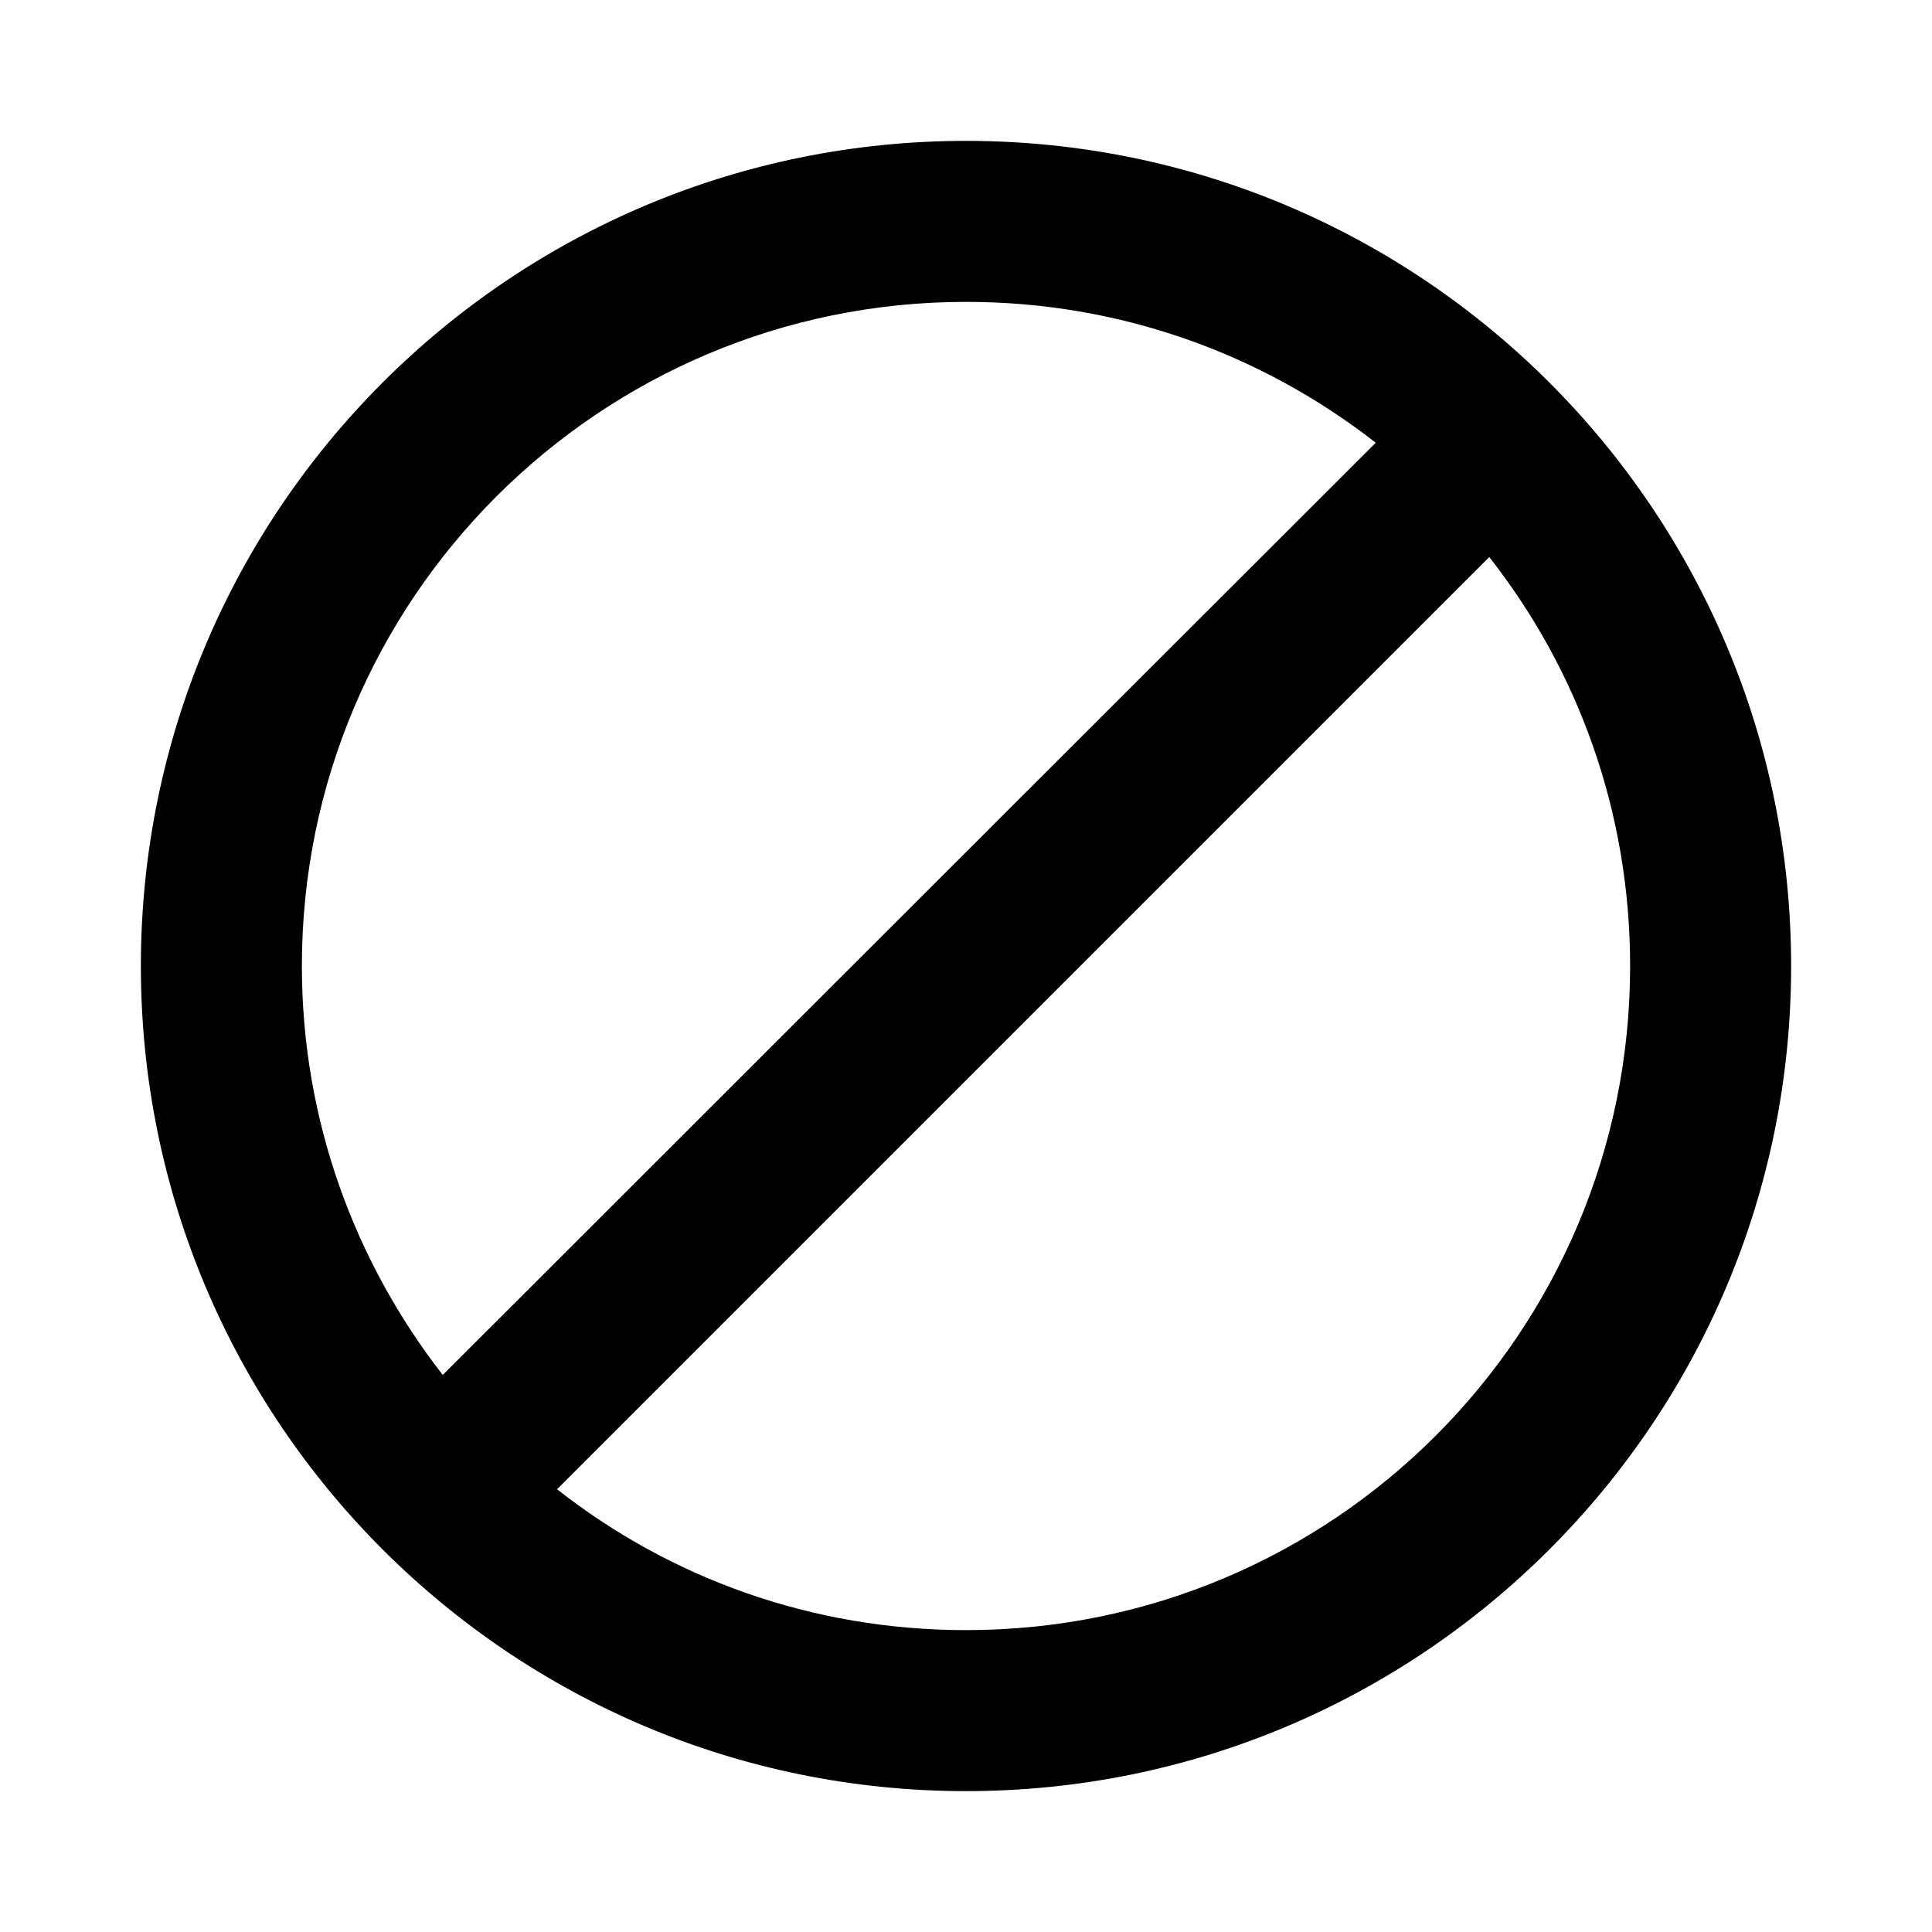
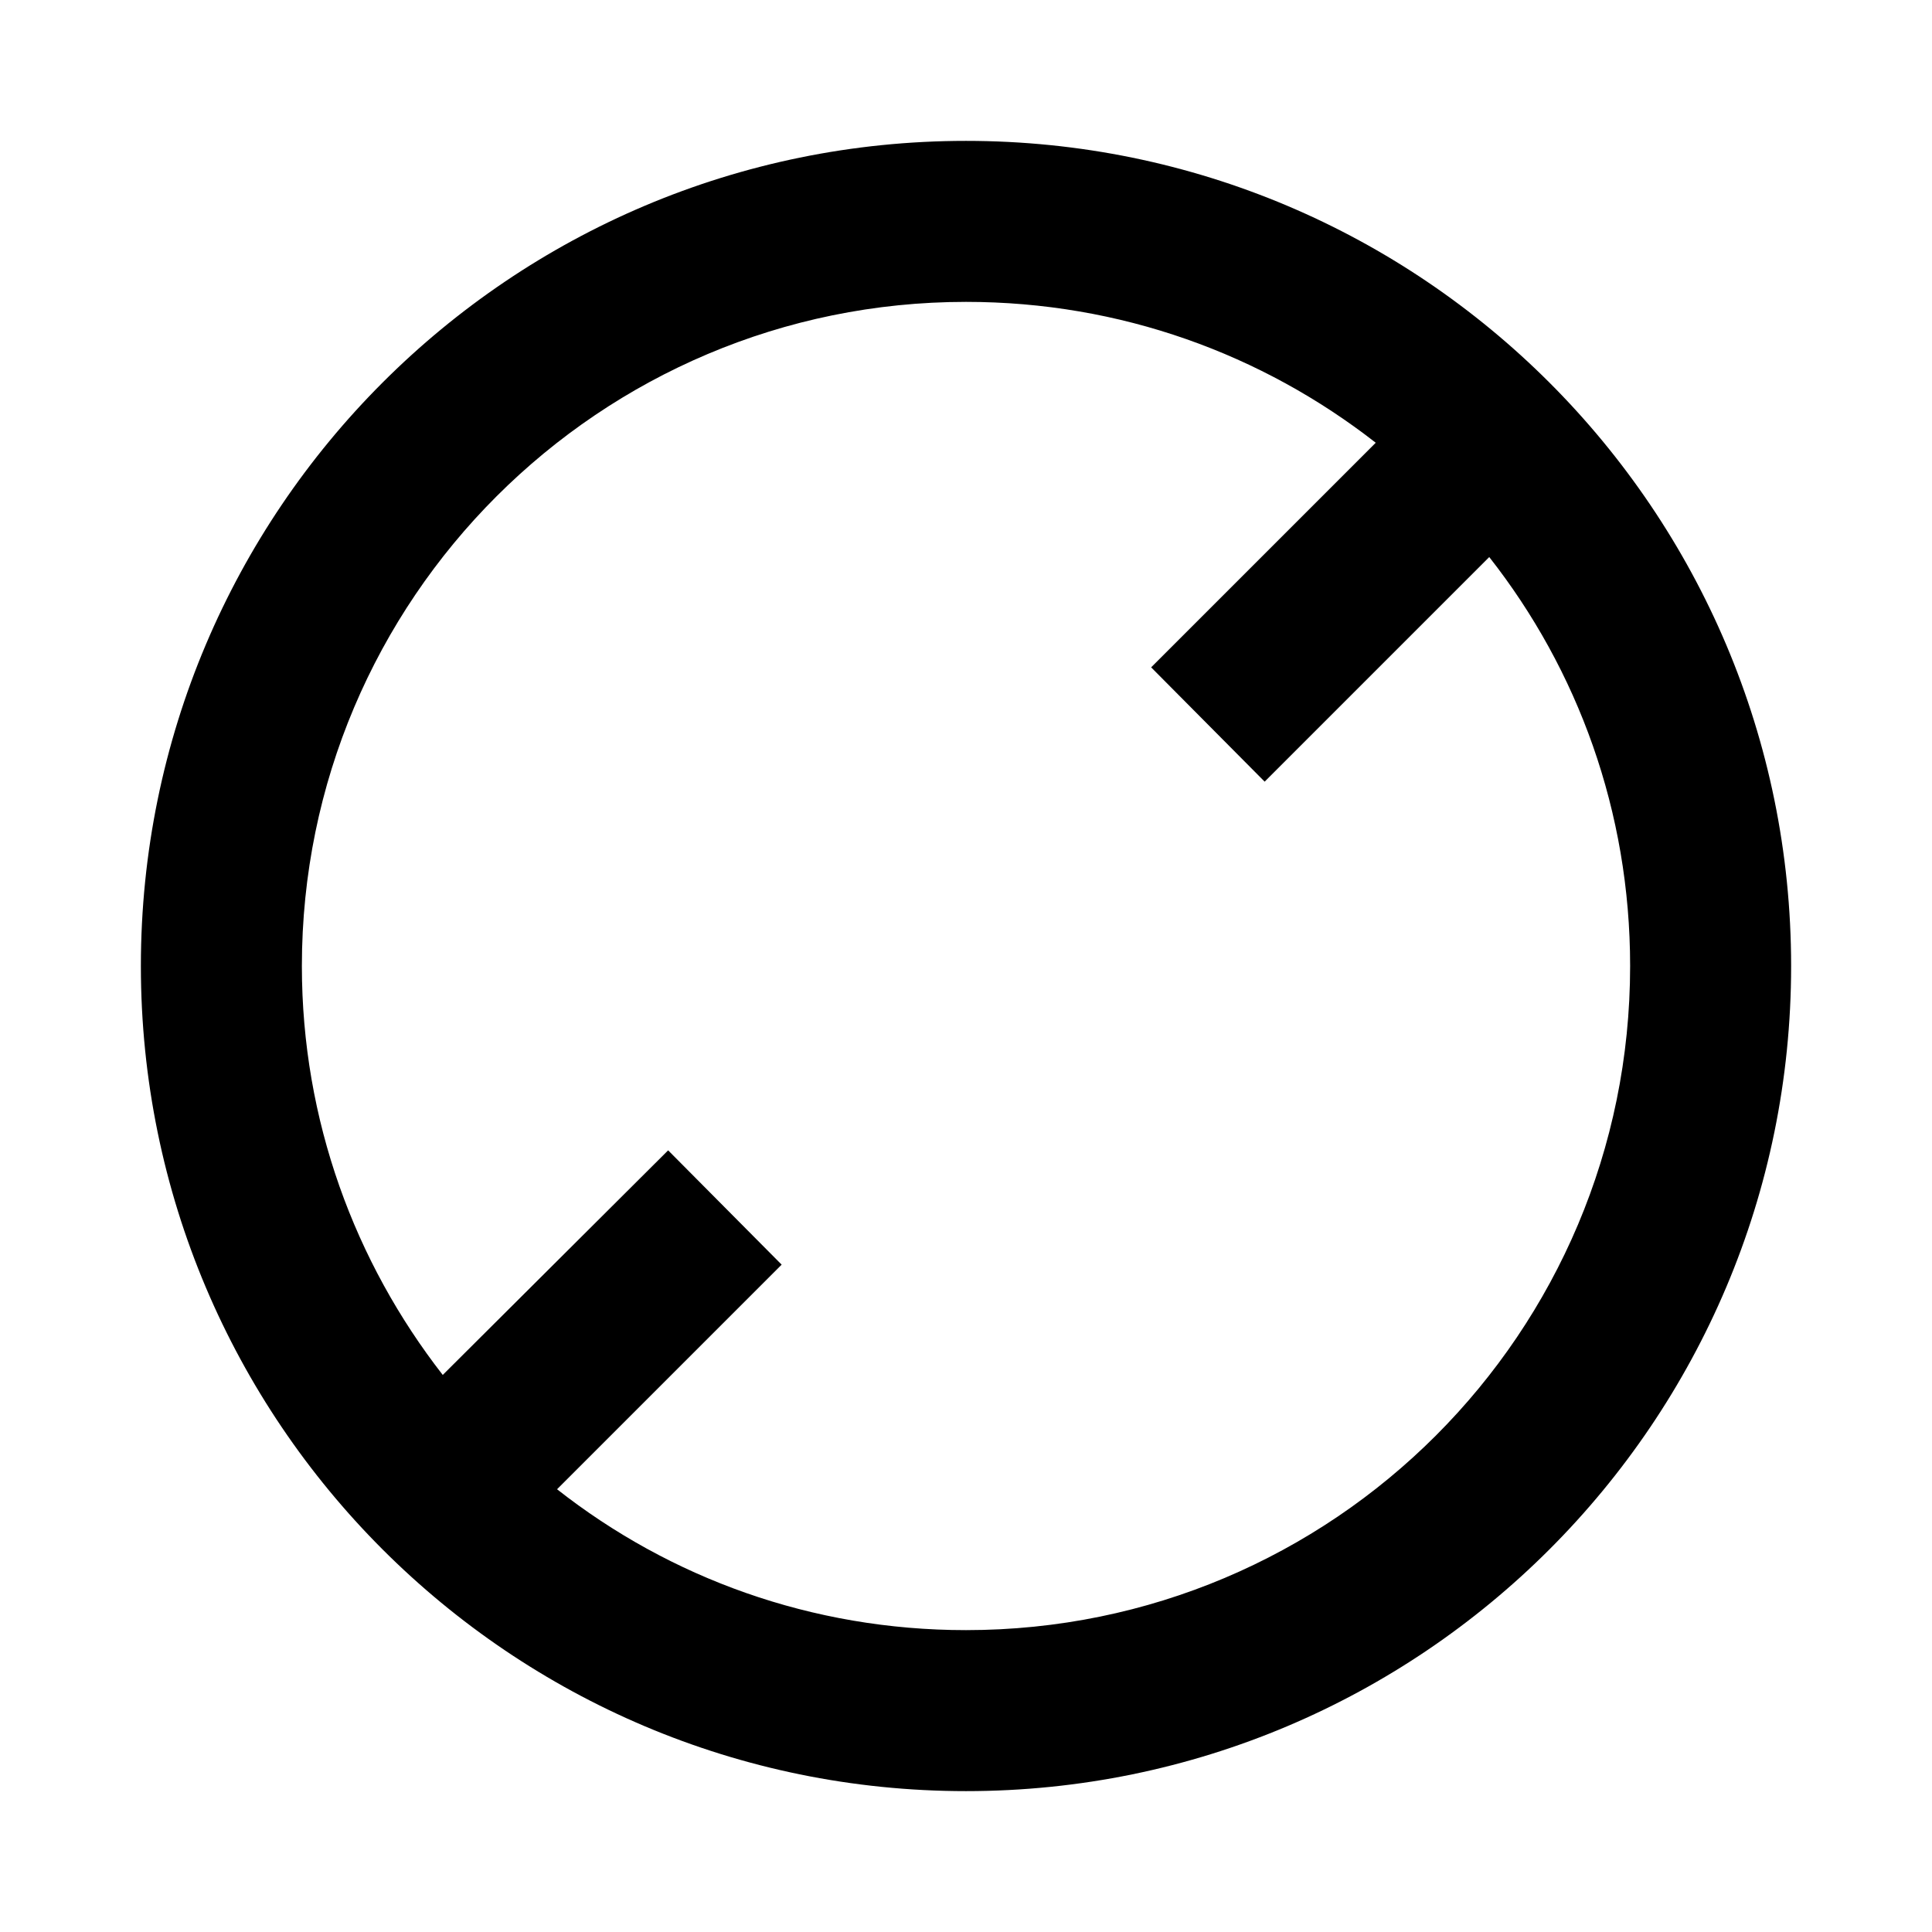
<svg xmlns="http://www.w3.org/2000/svg" version="1.1" viewBox="0 0 24 24">
-   <path d="M12 3.75c-4.55 0-8.25 3.69-8.25 8.25 0 1.92.66 3.68 1.75 5.08L17.09 5.5C15.68 4.4 13.92 3.75 12 3.75zm6.5 3.17L6.92 18.5c1.4 1.1 3.16 1.75 5.08 1.75 4.56 0 8.25-3.69 8.25-8.25 0-1.92-.65-3.68-1.75-5.08zM1.75 12C1.75 6.34 6.34 1.75 12 1.75S22.25 6.34 22.25 12 17.66 22.25 12 22.25 1.75 17.66 1.75 12z" />
+   <path d="M12 3.75c-4.55 0-8.25 3.69-8.25 8.25 0 1.92 0.66 3.68 1.75 5.08l2.8-2.79 1.41 1.42-2.79 2.79c1.4 1.1 3.16 1.75 5.08 1.75 4.56 0 8.25-3.69 8.25-8.25 0-1.92-0.65-3.68-1.75-5.08l-2.79 2.79-1.41-1.42 2.79-2.79C15.68 4.4 13.92 3.75 12 3.75ZM1.75 12C1.75 6.34 6.34 1.75 12 1.75S22.25 6.34 22.25 12 17.66 22.25 12 22.25 1.75 17.66 1.75 12Z" />
</svg>
